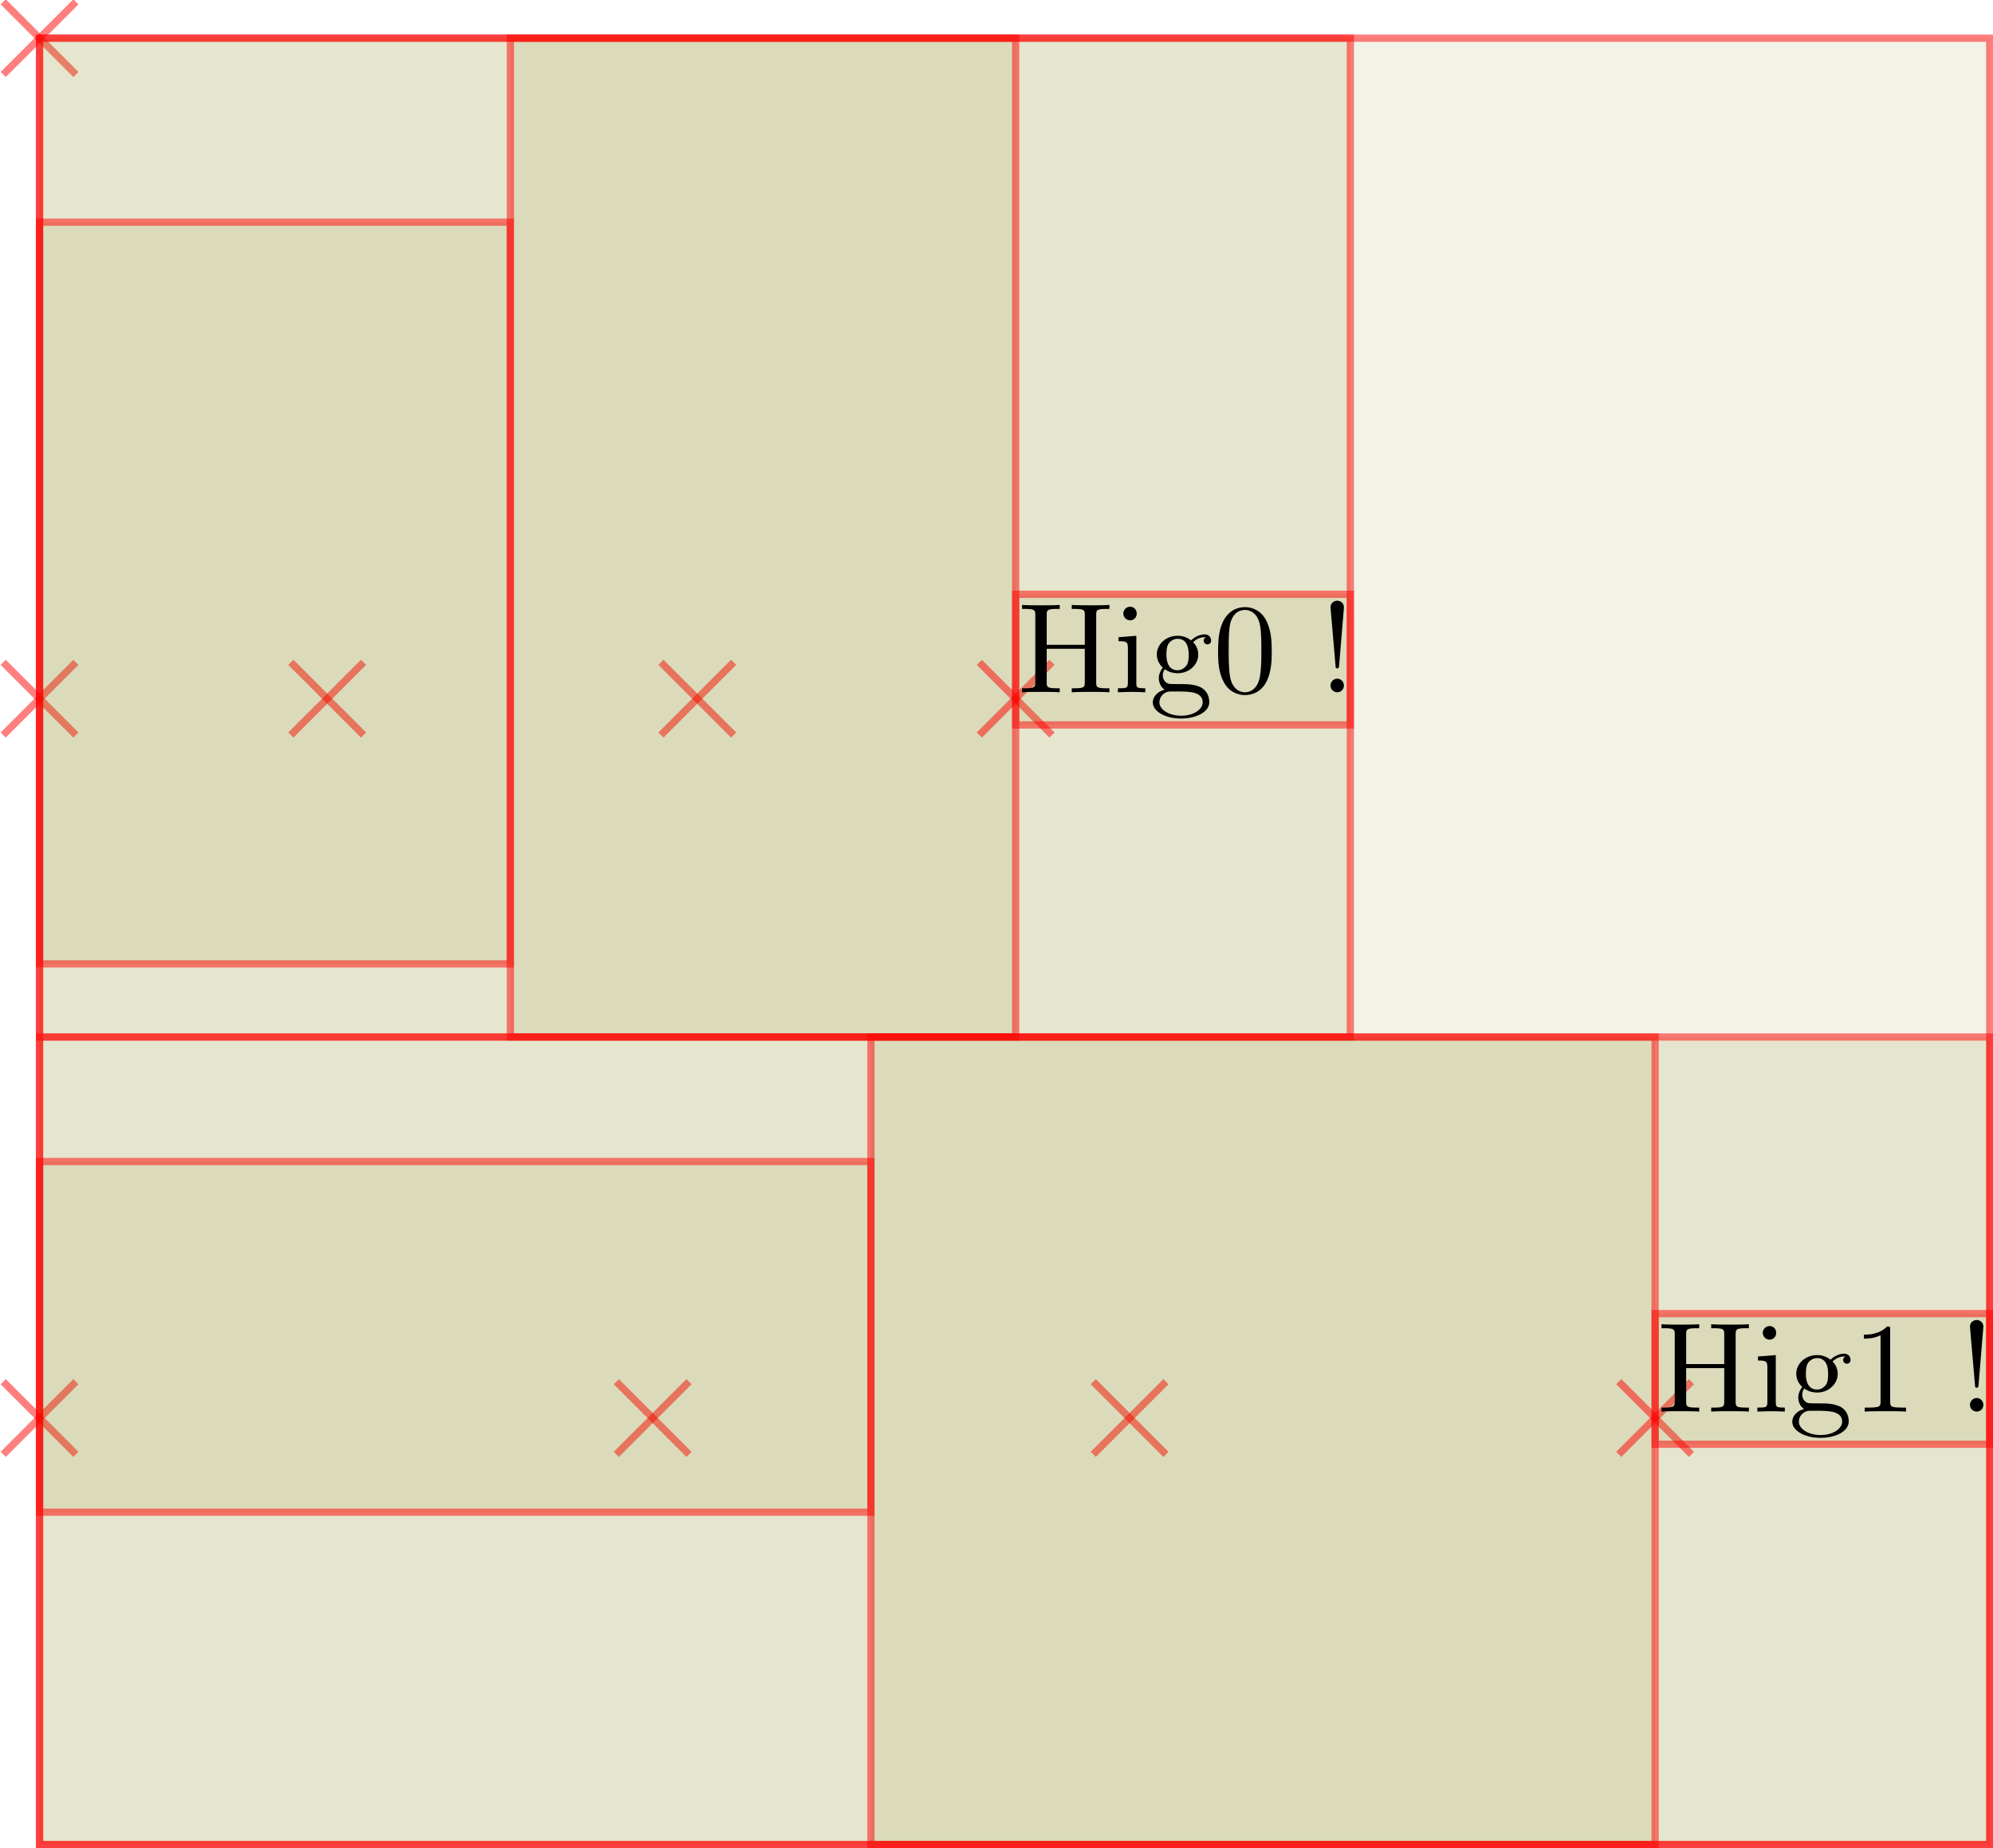
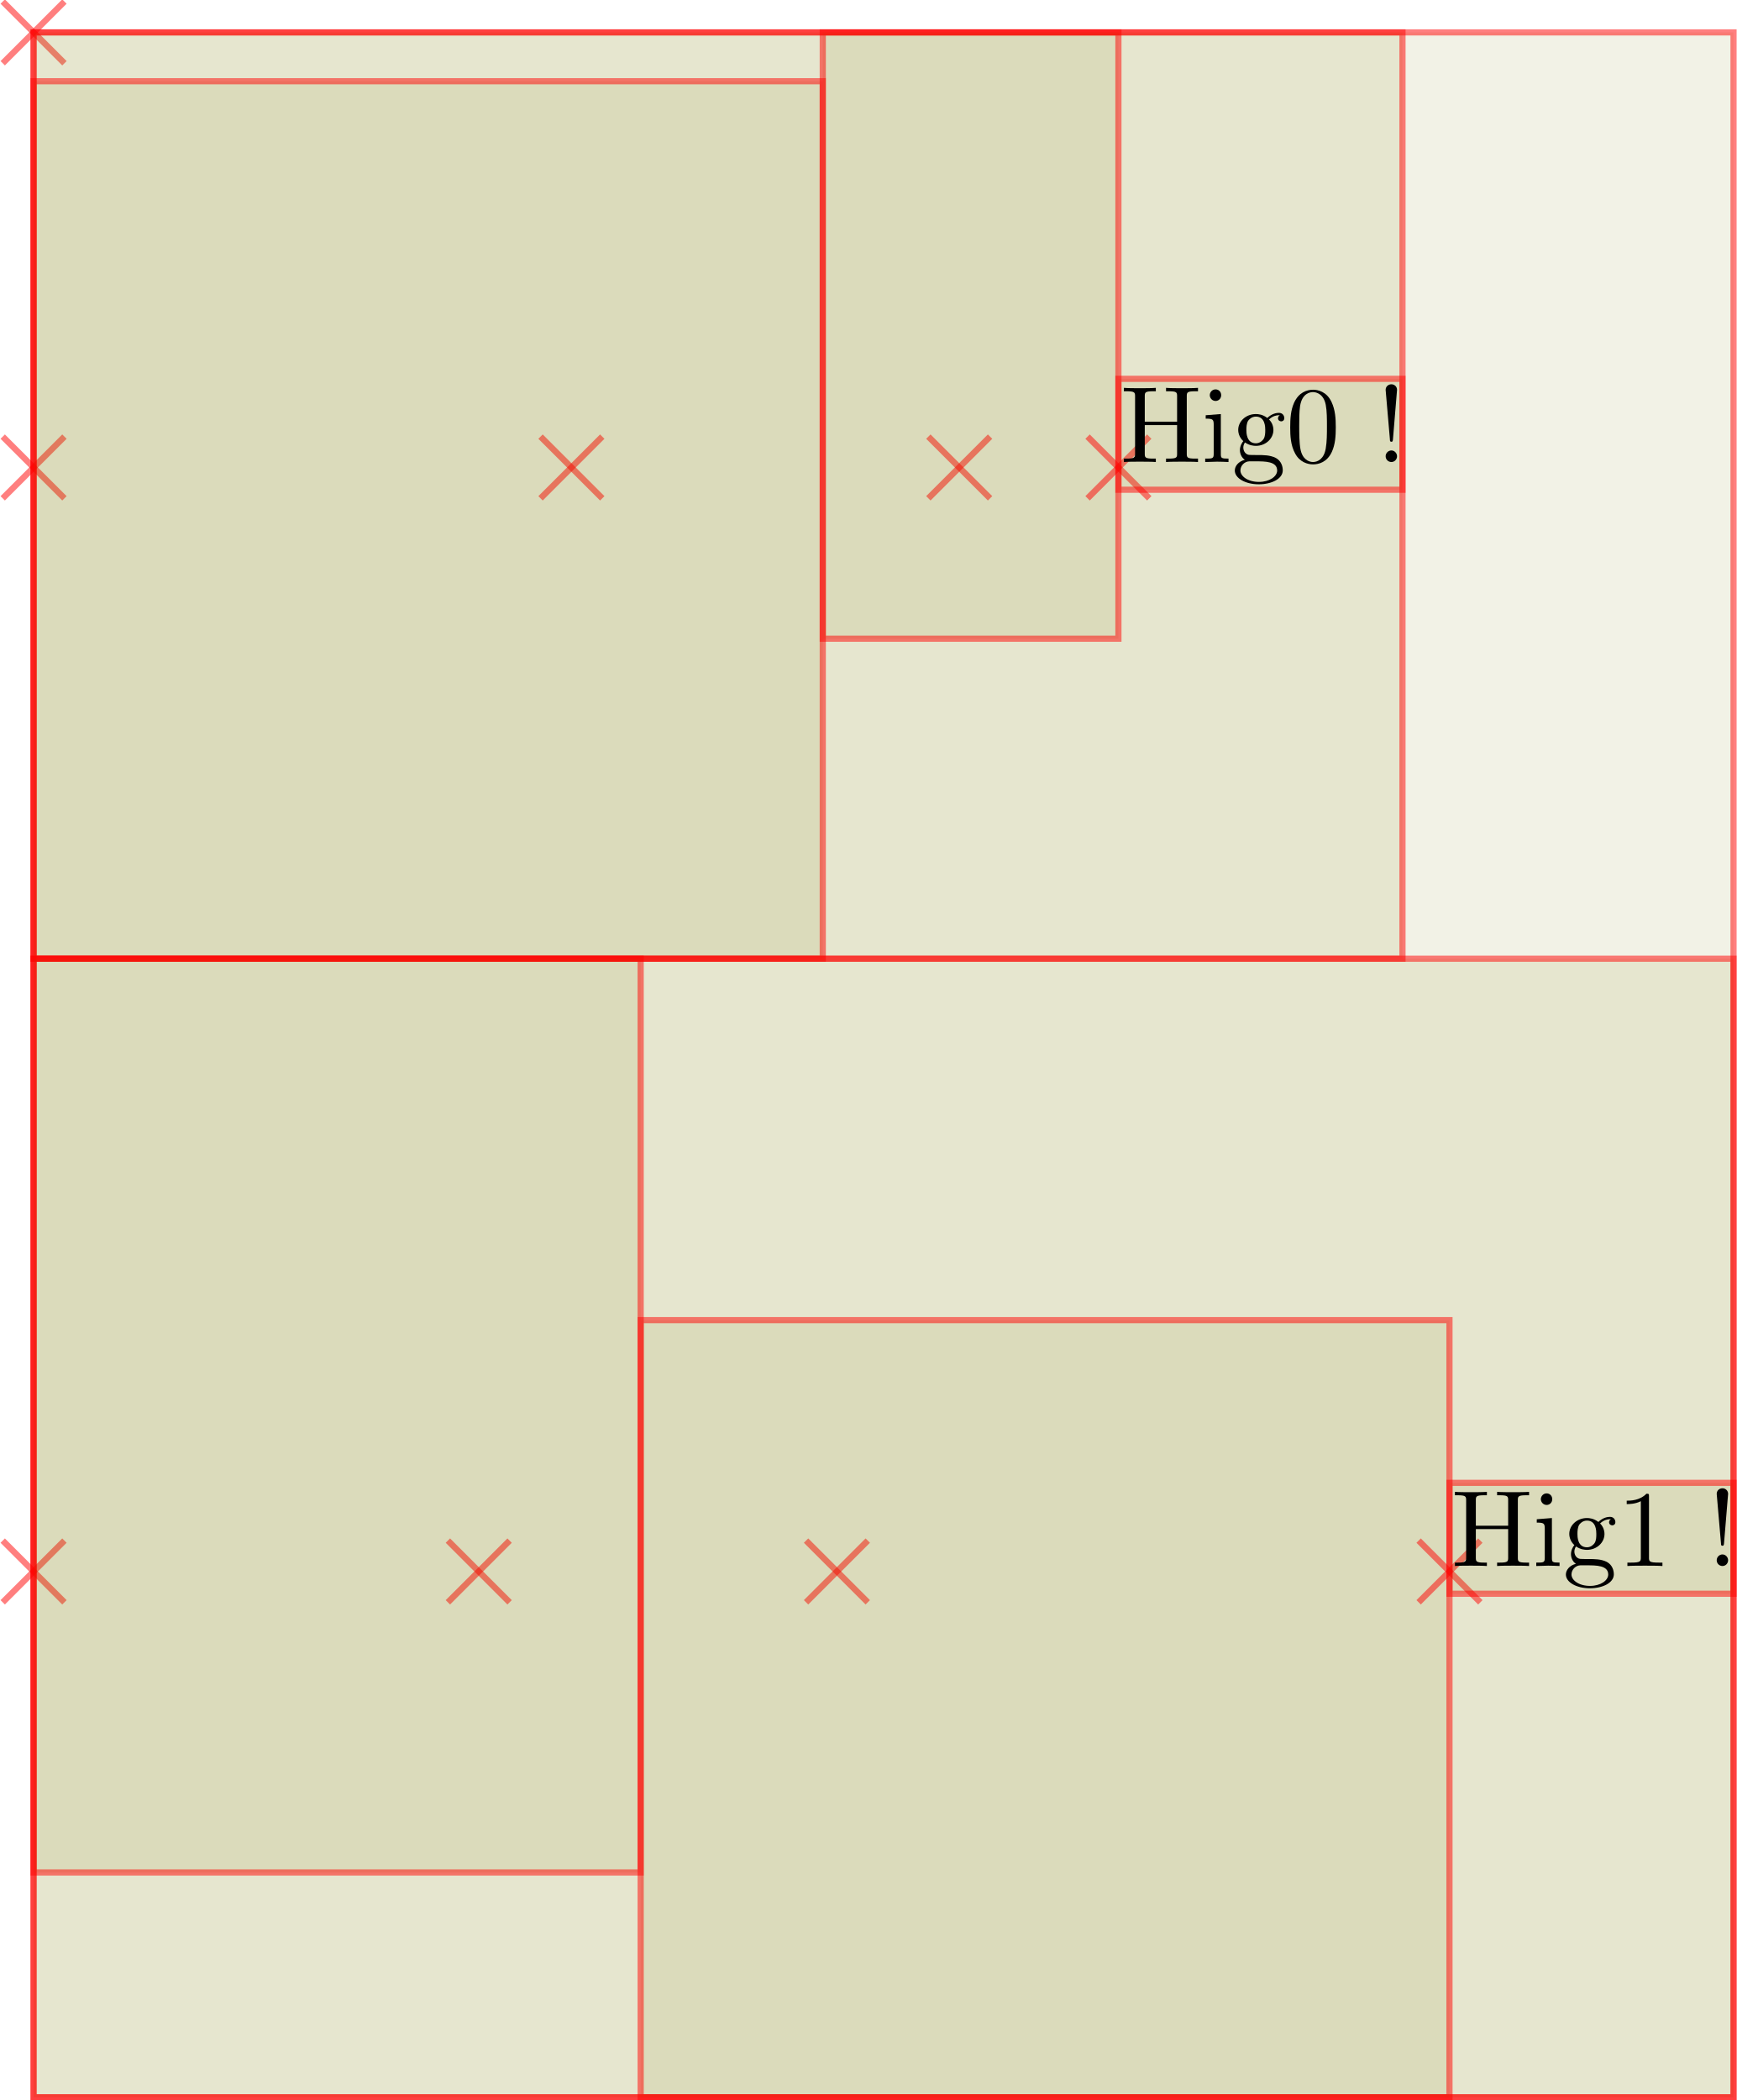
- <svg xmlns="http://www.w3.org/2000/svg" width="310.821pt" height="288.156pt" viewBox="0 0 310.821 288.156" version="1.1">
+ <svg xmlns="http://www.w3.org/2000/svg" width="319.033pt" height="385.839pt" viewBox="0 0 319.033 385.839" version="1.1">
  <g id="surface81">
    <path style="fill:none;stroke-width:0.567;stroke-linecap:butt;stroke-linejoin:miter;stroke:rgb(100%,0%,0%);stroke-opacity:0.5;stroke-miterlimit:10;" d="M -2.835 2.834 L 2.835 -2.834 " transform="matrix(2,0,0,2,6.169291,5.952756)" />
    <path style="fill:none;stroke-width:0.567;stroke-linecap:butt;stroke-linejoin:miter;stroke:rgb(100%,0%,0%);stroke-opacity:0.5;stroke-miterlimit:10;" d="M 2.835 2.834 L -2.835 -2.834 " transform="matrix(2,0,0,2,6.169291,5.952756)" />
-     <path style="fill-rule:nonzero;fill:rgb(50%,50%,0%);fill-opacity:0.1;stroke-width:0.567;stroke-linecap:butt;stroke-linejoin:miter;stroke:rgb(100%,0%,0%);stroke-opacity:0.5;stroke-miterlimit:10;" d="M -0.001 140.852 L 152.076 140.852 L 152.076 0 L -0.001 0 Z M -0.001 140.852 " transform="matrix(2,0,0,2,6.169291,5.952756)" />
-     <path style="fill:none;stroke-width:0.567;stroke-linecap:butt;stroke-linejoin:miter;stroke:rgb(100%,0%,0%);stroke-opacity:0.5;stroke-miterlimit:10;" d="M -2.835 54.338 L 2.835 48.668 " transform="matrix(2,0,0,2,6.169291,5.952756)" />
-     <path style="fill:none;stroke-width:0.567;stroke-linecap:butt;stroke-linejoin:miter;stroke:rgb(100%,0%,0%);stroke-opacity:0.5;stroke-miterlimit:10;" d="M 2.835 54.338 L -2.835 48.668 " transform="matrix(2,0,0,2,6.169291,5.952756)" />
-     <path style="fill-rule:nonzero;fill:rgb(50%,50%,0%);fill-opacity:0.1;stroke-width:0.567;stroke-linecap:butt;stroke-linejoin:miter;stroke:rgb(100%,0%,0%);stroke-opacity:0.5;stroke-miterlimit:10;" d="M -0.001 77.885 L 102.212 77.885 L 102.212 0 L -0.001 0 Z M -0.001 77.885 " transform="matrix(2,0,0,2,6.169291,5.952756)" />
-     <path style="fill:none;stroke-width:0.567;stroke-linecap:butt;stroke-linejoin:miter;stroke:rgb(100%,0%,0%);stroke-opacity:0.5;stroke-miterlimit:10;" d="M 19.595 54.338 L 25.265 48.668 " transform="matrix(2,0,0,2,6.169291,5.952756)" />
-     <path style="fill:none;stroke-width:0.567;stroke-linecap:butt;stroke-linejoin:miter;stroke:rgb(100%,0%,0%);stroke-opacity:0.5;stroke-miterlimit:10;" d="M 25.265 54.338 L 19.595 48.668 " transform="matrix(2,0,0,2,6.169291,5.952756)" />
-     <path style="fill-rule:nonzero;fill:rgb(50%,50%,0%);fill-opacity:0.1;stroke-width:0.567;stroke-linecap:butt;stroke-linejoin:miter;stroke:rgb(100%,0%,0%);stroke-opacity:0.5;stroke-miterlimit:10;" d="M -0.001 72.18 L 36.712 72.18 L 36.712 14.348 L -0.001 14.348 Z M -0.001 72.18 " transform="matrix(2,0,0,2,6.169291,5.952756)" />
-     <path style="fill:none;stroke-width:0.567;stroke-linecap:butt;stroke-linejoin:miter;stroke:rgb(100%,0%,0%);stroke-opacity:0.5;stroke-miterlimit:10;" d="M 48.454 54.338 L 54.122 48.668 " transform="matrix(2,0,0,2,6.169291,5.952756)" />
-     <path style="fill:none;stroke-width:0.567;stroke-linecap:butt;stroke-linejoin:miter;stroke:rgb(100%,0%,0%);stroke-opacity:0.5;stroke-miterlimit:10;" d="M 54.122 54.338 L 48.454 48.668 " transform="matrix(2,0,0,2,6.169291,5.952756)" />
-     <path style="fill-rule:nonzero;fill:rgb(50%,50%,0%);fill-opacity:0.1;stroke-width:0.567;stroke-linecap:butt;stroke-linejoin:miter;stroke:rgb(100%,0%,0%);stroke-opacity:0.5;stroke-miterlimit:10;" d="M 36.712 77.885 L 76.115 77.885 L 76.115 0 L 36.712 0 Z M 36.712 77.885 " transform="matrix(2,0,0,2,6.169291,5.952756)" />
-     <path style="fill:none;stroke-width:0.567;stroke-linecap:butt;stroke-linejoin:miter;stroke:rgb(100%,0%,0%);stroke-opacity:0.5;stroke-miterlimit:10;" d="M 73.281 54.338 L 78.949 48.668 " transform="matrix(2,0,0,2,6.169291,5.952756)" />
-     <path style="fill:none;stroke-width:0.567;stroke-linecap:butt;stroke-linejoin:miter;stroke:rgb(100%,0%,0%);stroke-opacity:0.5;stroke-miterlimit:10;" d="M 78.949 54.338 L 73.281 48.668 " transform="matrix(2,0,0,2,6.169291,5.952756)" />
-     <path style="fill-rule:nonzero;fill:rgb(50%,50%,0%);fill-opacity:0.1;stroke-width:0.567;stroke-linecap:butt;stroke-linejoin:miter;stroke:rgb(100%,0%,0%);stroke-opacity:0.5;stroke-miterlimit:10;" d="M 76.115 53.551 L 102.212 53.551 L 102.212 43.363 L 76.115 43.363 Z M 76.115 53.551 " transform="matrix(2,0,0,2,6.169291,5.952756)" />
-     <path style=" stroke:none;fill-rule:nonzero;fill:rgb(0%,0%,0%);fill-opacity:1;" d="M 170.961 95.898 C 170.961 95.18 170.992 94.961 172.523 94.961 L 173.023 94.961 L 173.023 94.336 C 172.305 94.398 170.836 94.398 170.086 94.398 C 169.336 94.398 167.836 94.398 167.148 94.336 L 167.148 94.961 L 167.617 94.961 C 169.148 94.961 169.18 95.18 169.18 95.898 L 169.18 100.555 L 163.242 100.555 L 163.242 95.898 C 163.242 95.18 163.273 94.961 164.805 94.961 L 165.273 94.961 L 165.273 94.336 C 164.586 94.398 163.117 94.398 162.336 94.398 C 161.586 94.398 160.086 94.398 159.398 94.336 L 159.398 94.961 L 159.867 94.961 C 161.398 94.961 161.461 95.18 161.461 95.898 L 161.461 106.398 C 161.461 107.117 161.398 107.336 159.867 107.336 L 159.398 107.336 L 159.398 107.961 C 160.086 107.898 161.586 107.898 162.336 107.898 C 163.086 107.898 164.586 107.898 165.273 107.961 L 165.273 107.336 L 164.805 107.336 C 163.273 107.336 163.242 107.117 163.242 106.398 L 163.242 101.18 L 169.18 101.18 L 169.18 106.398 C 169.18 107.117 169.148 107.336 167.617 107.336 L 167.148 107.336 L 167.148 107.961 C 167.836 107.898 169.305 107.898 170.055 107.898 C 170.836 107.898 172.305 107.898 173.023 107.961 L 173.023 107.336 L 172.523 107.336 C 170.992 107.336 170.961 107.117 170.961 106.398 Z M 170.961 95.898 " />
-     <path style=" stroke:none;fill-rule:nonzero;fill:rgb(0%,0%,0%);fill-opacity:1;" d="M 177.219 99.148 L 174.438 99.367 L 174.438 99.992 C 175.719 99.992 175.906 100.117 175.906 101.086 L 175.906 106.461 C 175.906 107.336 175.688 107.336 174.344 107.336 L 174.344 107.961 C 174.969 107.93 176.062 107.898 176.531 107.898 C 177.25 107.898 177.938 107.93 178.625 107.961 L 178.625 107.336 C 177.281 107.336 177.219 107.242 177.219 106.461 Z M 177.281 95.68 C 177.281 95.055 176.812 94.617 176.25 94.617 C 175.625 94.617 175.188 95.148 175.188 95.68 C 175.188 96.211 175.625 96.742 176.25 96.742 C 176.812 96.742 177.281 96.305 177.281 95.68 Z M 177.281 95.68 " />
-     <path style=" stroke:none;fill-rule:nonzero;fill:rgb(0%,0%,0%);fill-opacity:1;" d="M 183.66 104.523 C 181.91 104.523 181.91 102.523 181.91 102.086 C 181.91 101.555 181.941 100.898 182.223 100.398 C 182.379 100.18 182.848 99.617 183.66 99.617 C 185.379 99.617 185.379 101.586 185.379 102.055 C 185.379 102.586 185.379 103.242 185.066 103.742 C 184.91 103.961 184.441 104.523 183.66 104.523 Z M 181.348 105.305 C 181.348 105.242 181.348 104.773 181.66 104.367 C 182.441 104.93 183.285 104.992 183.66 104.992 C 185.504 104.992 186.879 103.617 186.879 102.086 C 186.879 101.336 186.566 100.617 186.066 100.148 C 186.785 99.461 187.504 99.367 187.848 99.367 C 187.91 99.367 188.004 99.367 188.066 99.398 C 187.848 99.461 187.723 99.68 187.723 99.93 C 187.723 100.273 188.004 100.492 188.316 100.492 C 188.504 100.492 188.879 100.367 188.879 99.898 C 188.879 99.555 188.66 98.93 187.879 98.93 C 187.473 98.93 186.598 99.055 185.754 99.867 C 184.91 99.211 184.098 99.148 183.66 99.148 C 181.785 99.148 180.41 100.523 180.41 102.055 C 180.41 102.93 180.848 103.68 181.348 104.117 C 181.098 104.398 180.723 105.055 180.723 105.773 C 180.723 106.398 181.004 107.148 181.629 107.555 C 180.41 107.867 179.785 108.742 179.785 109.523 C 179.785 110.961 181.754 112.055 184.191 112.055 C 186.535 112.055 188.598 111.055 188.598 109.492 C 188.598 108.805 188.348 107.773 187.316 107.211 C 186.254 106.68 185.098 106.68 183.879 106.68 C 183.379 106.68 182.535 106.68 182.379 106.648 C 181.754 106.555 181.348 105.961 181.348 105.305 Z M 184.223 111.617 C 182.191 111.617 180.816 110.586 180.816 109.523 C 180.816 108.617 181.566 107.867 182.441 107.836 L 183.629 107.836 C 185.348 107.836 187.566 107.836 187.566 109.523 C 187.566 110.617 186.16 111.617 184.223 111.617 Z M 184.223 111.617 " />
-     <path style=" stroke:none;fill-rule:nonzero;fill:rgb(0%,0%,0%);fill-opacity:1;" d="M 198.34 101.586 C 198.34 99.992 198.246 98.398 197.559 96.93 C 196.652 94.992 194.996 94.68 194.184 94.68 C 192.965 94.68 191.527 95.211 190.684 97.055 C 190.059 98.43 189.965 99.992 189.965 101.586 C 189.965 103.086 190.027 104.867 190.871 106.398 C 191.715 107.992 193.184 108.398 194.152 108.398 C 195.215 108.398 196.746 107.992 197.621 106.086 C 198.246 104.711 198.34 103.148 198.34 101.586 Z M 194.152 107.961 C 193.371 107.961 192.184 107.461 191.84 105.555 C 191.621 104.367 191.621 102.523 191.621 101.336 C 191.621 100.055 191.621 98.742 191.777 97.68 C 192.152 95.305 193.652 95.117 194.152 95.117 C 194.809 95.117 196.121 95.492 196.496 97.461 C 196.715 98.586 196.715 100.086 196.715 101.336 C 196.715 102.836 196.715 104.18 196.496 105.461 C 196.184 107.367 195.059 107.961 194.152 107.961 Z M 194.152 107.961 " />
-     <path style=" stroke:none;fill-rule:nonzero;fill:rgb(0%,0%,0%);fill-opacity:1;" d="M 208.844 103.805 L 209.594 94.711 C 209.594 94.055 209.062 93.68 208.562 93.68 C 208.031 93.68 207.5 94.055 207.5 94.711 L 208.281 103.773 C 208.281 104.086 208.312 104.242 208.562 104.242 C 208.75 104.242 208.812 104.148 208.844 103.805 Z M 209.594 106.898 C 209.594 106.336 209.125 105.836 208.562 105.836 C 207.969 105.836 207.5 106.336 207.5 106.898 C 207.5 107.492 207.969 107.961 208.562 107.961 C 209.125 107.961 209.594 107.492 209.594 106.898 Z M 209.594 106.898 " />
-     <path style="fill:none;stroke-width:0.567;stroke-linecap:butt;stroke-linejoin:miter;stroke:rgb(100%,0%,0%);stroke-opacity:0.5;stroke-miterlimit:10;" d="M -2.835 110.428 L 2.835 104.758 " transform="matrix(2,0,0,2,6.169291,5.952756)" />
-     <path style="fill:none;stroke-width:0.567;stroke-linecap:butt;stroke-linejoin:miter;stroke:rgb(100%,0%,0%);stroke-opacity:0.5;stroke-miterlimit:10;" d="M 2.835 110.428 L -2.835 104.758 " transform="matrix(2,0,0,2,6.169291,5.952756)" />
-     <path style="fill-rule:nonzero;fill:rgb(50%,50%,0%);fill-opacity:0.1;stroke-width:0.567;stroke-linecap:butt;stroke-linejoin:miter;stroke:rgb(100%,0%,0%);stroke-opacity:0.5;stroke-miterlimit:10;" d="M -0.001 140.852 L 152.076 140.852 L 152.076 77.885 L -0.001 77.885 Z M -0.001 140.852 " transform="matrix(2,0,0,2,6.169291,5.952756)" />
-     <path style="fill:none;stroke-width:0.567;stroke-linecap:butt;stroke-linejoin:miter;stroke:rgb(100%,0%,0%);stroke-opacity:0.5;stroke-miterlimit:10;" d="M 44.972 110.428 L 50.642 104.758 " transform="matrix(2,0,0,2,6.169291,5.952756)" />
-     <path style="fill:none;stroke-width:0.567;stroke-linecap:butt;stroke-linejoin:miter;stroke:rgb(100%,0%,0%);stroke-opacity:0.5;stroke-miterlimit:10;" d="M 50.642 110.428 L 44.972 104.758 " transform="matrix(2,0,0,2,6.169291,5.952756)" />
-     <path style="fill-rule:nonzero;fill:rgb(50%,50%,0%);fill-opacity:0.1;stroke-width:0.567;stroke-linecap:butt;stroke-linejoin:miter;stroke:rgb(100%,0%,0%);stroke-opacity:0.5;stroke-miterlimit:10;" d="M -0.001 114.938 L 64.829 114.938 L 64.829 87.596 L -0.001 87.596 Z M -0.001 114.938 " transform="matrix(2,0,0,2,6.169291,5.952756)" />
-     <path style="fill:none;stroke-width:0.567;stroke-linecap:butt;stroke-linejoin:miter;stroke:rgb(100%,0%,0%);stroke-opacity:0.5;stroke-miterlimit:10;" d="M 82.165 110.428 L 87.835 104.758 " transform="matrix(2,0,0,2,6.169291,5.952756)" />
-     <path style="fill:none;stroke-width:0.567;stroke-linecap:butt;stroke-linejoin:miter;stroke:rgb(100%,0%,0%);stroke-opacity:0.5;stroke-miterlimit:10;" d="M 87.835 110.428 L 82.165 104.758 " transform="matrix(2,0,0,2,6.169291,5.952756)" />
-     <path style="fill-rule:nonzero;fill:rgb(50%,50%,0%);fill-opacity:0.1;stroke-width:0.567;stroke-linecap:butt;stroke-linejoin:miter;stroke:rgb(100%,0%,0%);stroke-opacity:0.5;stroke-miterlimit:10;" d="M 64.829 140.852 L 125.978 140.852 L 125.978 77.885 L 64.829 77.885 Z M 64.829 140.852 " transform="matrix(2,0,0,2,6.169291,5.952756)" />
-     <path style="fill:none;stroke-width:0.567;stroke-linecap:butt;stroke-linejoin:miter;stroke:rgb(100%,0%,0%);stroke-opacity:0.5;stroke-miterlimit:10;" d="M 123.144 110.428 L 128.812 104.758 " transform="matrix(2,0,0,2,6.169291,5.952756)" />
-     <path style="fill:none;stroke-width:0.567;stroke-linecap:butt;stroke-linejoin:miter;stroke:rgb(100%,0%,0%);stroke-opacity:0.5;stroke-miterlimit:10;" d="M 128.812 110.428 L 123.144 104.758 " transform="matrix(2,0,0,2,6.169291,5.952756)" />
-     <path style="fill-rule:nonzero;fill:rgb(50%,50%,0%);fill-opacity:0.1;stroke-width:0.567;stroke-linecap:butt;stroke-linejoin:miter;stroke:rgb(100%,0%,0%);stroke-opacity:0.5;stroke-miterlimit:10;" d="M 125.978 109.639 L 152.076 109.639 L 152.076 99.451 L 125.978 99.451 Z M 125.978 109.639 " transform="matrix(2,0,0,2,6.169291,5.952756)" />
-     <path style=" stroke:none;fill-rule:nonzero;fill:rgb(0%,0%,0%);fill-opacity:1;" d="M 270.688 208.074 C 270.688 207.355 270.719 207.137 272.25 207.137 L 272.75 207.137 L 272.75 206.512 C 272.031 206.574 270.562 206.574 269.812 206.574 C 269.062 206.574 267.562 206.574 266.875 206.512 L 266.875 207.137 L 267.344 207.137 C 268.875 207.137 268.906 207.355 268.906 208.074 L 268.906 212.73 L 262.969 212.73 L 262.969 208.074 C 262.969 207.355 263 207.137 264.531 207.137 L 265 207.137 L 265 206.512 C 264.312 206.574 262.844 206.574 262.062 206.574 C 261.312 206.574 259.812 206.574 259.125 206.512 L 259.125 207.137 L 259.594 207.137 C 261.125 207.137 261.188 207.355 261.188 208.074 L 261.188 218.574 C 261.188 219.293 261.125 219.512 259.594 219.512 L 259.125 219.512 L 259.125 220.137 C 259.812 220.074 261.312 220.074 262.062 220.074 C 262.812 220.074 264.312 220.074 265 220.137 L 265 219.512 L 264.531 219.512 C 263 219.512 262.969 219.293 262.969 218.574 L 262.969 213.355 L 268.906 213.355 L 268.906 218.574 C 268.906 219.293 268.875 219.512 267.344 219.512 L 266.875 219.512 L 266.875 220.137 C 267.562 220.074 269.031 220.074 269.781 220.074 C 270.562 220.074 272.031 220.074 272.75 220.137 L 272.75 219.512 L 272.25 219.512 C 270.719 219.512 270.688 219.293 270.688 218.574 Z M 270.688 208.074 " />
-     <path style=" stroke:none;fill-rule:nonzero;fill:rgb(0%,0%,0%);fill-opacity:1;" d="M 276.945 211.324 L 274.164 211.543 L 274.164 212.168 C 275.445 212.168 275.633 212.293 275.633 213.262 L 275.633 218.637 C 275.633 219.512 275.414 219.512 274.07 219.512 L 274.07 220.137 C 274.695 220.105 275.789 220.074 276.258 220.074 C 276.977 220.074 277.664 220.105 278.352 220.137 L 278.352 219.512 C 277.008 219.512 276.945 219.418 276.945 218.637 Z M 277.008 207.855 C 277.008 207.23 276.539 206.793 275.977 206.793 C 275.352 206.793 274.914 207.324 274.914 207.855 C 274.914 208.387 275.352 208.918 275.977 208.918 C 276.539 208.918 277.008 208.48 277.008 207.855 Z M 277.008 207.855 " />
-     <path style=" stroke:none;fill-rule:nonzero;fill:rgb(0%,0%,0%);fill-opacity:1;" d="M 283.387 216.699 C 281.637 216.699 281.637 214.699 281.637 214.262 C 281.637 213.73 281.668 213.074 281.949 212.574 C 282.105 212.355 282.574 211.793 283.387 211.793 C 285.105 211.793 285.105 213.762 285.105 214.23 C 285.105 214.762 285.105 215.418 284.793 215.918 C 284.637 216.137 284.168 216.699 283.387 216.699 Z M 281.074 217.48 C 281.074 217.418 281.074 216.949 281.387 216.543 C 282.168 217.105 283.012 217.168 283.387 217.168 C 285.23 217.168 286.605 215.793 286.605 214.262 C 286.605 213.512 286.293 212.793 285.793 212.324 C 286.512 211.637 287.23 211.543 287.574 211.543 C 287.637 211.543 287.73 211.543 287.793 211.574 C 287.574 211.637 287.449 211.855 287.449 212.105 C 287.449 212.449 287.73 212.668 288.043 212.668 C 288.23 212.668 288.605 212.543 288.605 212.074 C 288.605 211.73 288.387 211.105 287.605 211.105 C 287.199 211.105 286.324 211.23 285.48 212.043 C 284.637 211.387 283.824 211.324 283.387 211.324 C 281.512 211.324 280.137 212.699 280.137 214.23 C 280.137 215.105 280.574 215.855 281.074 216.293 C 280.824 216.574 280.449 217.23 280.449 217.949 C 280.449 218.574 280.73 219.324 281.355 219.73 C 280.137 220.043 279.512 220.918 279.512 221.699 C 279.512 223.137 281.48 224.23 283.918 224.23 C 286.262 224.23 288.324 223.23 288.324 221.668 C 288.324 220.98 288.074 219.949 287.043 219.387 C 285.98 218.855 284.824 218.855 283.605 218.855 C 283.105 218.855 282.262 218.855 282.105 218.824 C 281.48 218.73 281.074 218.137 281.074 217.48 Z M 283.949 223.793 C 281.918 223.793 280.543 222.762 280.543 221.699 C 280.543 220.793 281.293 220.043 282.168 220.012 L 283.355 220.012 C 285.074 220.012 287.293 220.012 287.293 221.699 C 287.293 222.793 285.887 223.793 283.949 223.793 Z M 283.949 223.793 " />
-     <path style=" stroke:none;fill-rule:nonzero;fill:rgb(0%,0%,0%);fill-opacity:1;" d="M 294.785 207.387 C 294.785 206.887 294.785 206.855 294.316 206.855 C 293.066 208.137 291.316 208.137 290.691 208.137 L 290.691 208.762 C 291.098 208.762 292.254 208.762 293.285 208.23 L 293.285 218.574 C 293.285 219.293 293.223 219.512 291.441 219.512 L 290.816 219.512 L 290.816 220.137 C 291.504 220.074 293.223 220.074 294.035 220.074 C 294.816 220.074 296.566 220.074 297.254 220.137 L 297.254 219.512 L 296.629 219.512 C 294.816 219.512 294.785 219.293 294.785 218.574 Z M 294.785 207.387 " />
-     <path style=" stroke:none;fill-rule:nonzero;fill:rgb(0%,0%,0%);fill-opacity:1;" d="M 308.57 215.98 L 309.32 206.887 C 309.32 206.23 308.789 205.855 308.289 205.855 C 307.758 205.855 307.227 206.23 307.227 206.887 L 308.008 215.949 C 308.008 216.262 308.039 216.418 308.289 216.418 C 308.477 216.418 308.539 216.324 308.57 215.98 Z M 309.32 219.074 C 309.32 218.512 308.852 218.012 308.289 218.012 C 307.695 218.012 307.227 218.512 307.227 219.074 C 307.227 219.668 307.695 220.137 308.289 220.137 C 308.852 220.137 309.32 219.668 309.32 219.074 Z M 309.32 219.074 " />
+     <path style="fill-rule:nonzero;fill:rgb(50%,50%,0%);fill-opacity:0.1;stroke-width:0.567;stroke-linecap:butt;stroke-linejoin:miter;stroke:rgb(100%,0%,0%);stroke-opacity:0.5;stroke-miterlimit:10;" d="M -0.001 189.694 L 156.181 189.694 L 156.181 0 L -0.001 0 Z M -0.001 189.694 " transform="matrix(2,0,0,2,6.169291,5.952756)" />
+     <path style="fill:none;stroke-width:0.567;stroke-linecap:butt;stroke-linejoin:miter;stroke:rgb(100%,0%,0%);stroke-opacity:0.5;stroke-miterlimit:10;" d="M -2.835 42.803 L 2.835 37.133 " transform="matrix(2,0,0,2,6.169291,5.952756)" />
+     <path style="fill:none;stroke-width:0.567;stroke-linecap:butt;stroke-linejoin:miter;stroke:rgb(100%,0%,0%);stroke-opacity:0.5;stroke-miterlimit:10;" d="M 2.835 42.803 L -2.835 37.133 " transform="matrix(2,0,0,2,6.169291,5.952756)" />
+     <path style="fill-rule:nonzero;fill:rgb(50%,50%,0%);fill-opacity:0.1;stroke-width:0.567;stroke-linecap:butt;stroke-linejoin:miter;stroke:rgb(100%,0%,0%);stroke-opacity:0.5;stroke-miterlimit:10;" d="M -0.001 85.094 L 125.765 85.094 L 125.765 0 L -0.001 0 Z M -0.001 85.094 " transform="matrix(2,0,0,2,6.169291,5.952756)" />
+     <path style="fill:none;stroke-width:0.567;stroke-linecap:butt;stroke-linejoin:miter;stroke:rgb(100%,0%,0%);stroke-opacity:0.5;stroke-miterlimit:10;" d="M 46.577 42.803 L 52.247 37.133 " transform="matrix(2,0,0,2,6.169291,5.952756)" />
+     <path style="fill:none;stroke-width:0.567;stroke-linecap:butt;stroke-linejoin:miter;stroke:rgb(100%,0%,0%);stroke-opacity:0.5;stroke-miterlimit:10;" d="M 52.247 42.803 L 46.577 37.133 " transform="matrix(2,0,0,2,6.169291,5.952756)" />
+     <path style="fill-rule:nonzero;fill:rgb(50%,50%,0%);fill-opacity:0.1;stroke-width:0.567;stroke-linecap:butt;stroke-linejoin:miter;stroke:rgb(100%,0%,0%);stroke-opacity:0.5;stroke-miterlimit:10;" d="M -0.001 85.094 L 72.505 85.094 L 72.505 4.487 L -0.001 4.487 Z M -0.001 85.094 " transform="matrix(2,0,0,2,6.169291,5.952756)" />
+     <path style="fill:none;stroke-width:0.567;stroke-linecap:butt;stroke-linejoin:miter;stroke:rgb(100%,0%,0%);stroke-opacity:0.5;stroke-miterlimit:10;" d="M 82.206 42.803 L 87.876 37.133 " transform="matrix(2,0,0,2,6.169291,5.952756)" />
+     <path style="fill:none;stroke-width:0.567;stroke-linecap:butt;stroke-linejoin:miter;stroke:rgb(100%,0%,0%);stroke-opacity:0.5;stroke-miterlimit:10;" d="M 87.876 42.803 L 82.206 37.133 " transform="matrix(2,0,0,2,6.169291,5.952756)" />
+     <path style="fill-rule:nonzero;fill:rgb(50%,50%,0%);fill-opacity:0.1;stroke-width:0.567;stroke-linecap:butt;stroke-linejoin:miter;stroke:rgb(100%,0%,0%);stroke-opacity:0.5;stroke-miterlimit:10;" d="M 72.505 55.697 L 99.667 55.697 L 99.667 0 L 72.505 0 Z M 72.505 55.697 " transform="matrix(2,0,0,2,6.169291,5.952756)" />
+     <path style="fill:none;stroke-width:0.567;stroke-linecap:butt;stroke-linejoin:miter;stroke:rgb(100%,0%,0%);stroke-opacity:0.5;stroke-miterlimit:10;" d="M 96.833 42.803 L 102.503 37.133 " transform="matrix(2,0,0,2,6.169291,5.952756)" />
+     <path style="fill:none;stroke-width:0.567;stroke-linecap:butt;stroke-linejoin:miter;stroke:rgb(100%,0%,0%);stroke-opacity:0.5;stroke-miterlimit:10;" d="M 102.503 42.803 L 96.833 37.133 " transform="matrix(2,0,0,2,6.169291,5.952756)" />
+     <path style="fill-rule:nonzero;fill:rgb(50%,50%,0%);fill-opacity:0.1;stroke-width:0.567;stroke-linecap:butt;stroke-linejoin:miter;stroke:rgb(100%,0%,0%);stroke-opacity:0.5;stroke-miterlimit:10;" d="M 99.667 42.014 L 125.765 42.014 L 125.765 31.826 L 99.667 31.826 Z M 99.667 42.014 " transform="matrix(2,0,0,2,6.169291,5.952756)" />
+     <path style=" stroke:none;fill-rule:nonzero;fill:rgb(0%,0%,0%);fill-opacity:1;" d="M 218.066 72.824 C 218.066 72.105 218.098 71.887 219.629 71.887 L 220.129 71.887 L 220.129 71.262 C 219.41 71.324 217.941 71.324 217.191 71.324 C 216.441 71.324 214.941 71.324 214.254 71.262 L 214.254 71.887 L 214.723 71.887 C 216.254 71.887 216.285 72.105 216.285 72.824 L 216.285 77.48 L 210.348 77.48 L 210.348 72.824 C 210.348 72.105 210.379 71.887 211.91 71.887 L 212.379 71.887 L 212.379 71.262 C 211.691 71.324 210.223 71.324 209.441 71.324 C 208.691 71.324 207.191 71.324 206.504 71.262 L 206.504 71.887 L 206.973 71.887 C 208.504 71.887 208.566 72.105 208.566 72.824 L 208.566 83.324 C 208.566 84.043 208.504 84.262 206.973 84.262 L 206.504 84.262 L 206.504 84.887 C 207.191 84.824 208.691 84.824 209.441 84.824 C 210.191 84.824 211.691 84.824 212.379 84.887 L 212.379 84.262 L 211.91 84.262 C 210.379 84.262 210.348 84.043 210.348 83.324 L 210.348 78.105 L 216.285 78.105 L 216.285 83.324 C 216.285 84.043 216.254 84.262 214.723 84.262 L 214.254 84.262 L 214.254 84.887 C 214.941 84.824 216.41 84.824 217.16 84.824 C 217.941 84.824 219.41 84.824 220.129 84.887 L 220.129 84.262 L 219.629 84.262 C 218.098 84.262 218.066 84.043 218.066 83.324 Z M 218.066 72.824 " />
+     <path style=" stroke:none;fill-rule:nonzero;fill:rgb(0%,0%,0%);fill-opacity:1;" d="M 224.324 76.074 L 221.543 76.293 L 221.543 76.918 C 222.824 76.918 223.012 77.043 223.012 78.012 L 223.012 83.387 C 223.012 84.262 222.793 84.262 221.449 84.262 L 221.449 84.887 C 222.074 84.855 223.168 84.824 223.637 84.824 C 224.355 84.824 225.043 84.855 225.73 84.887 L 225.73 84.262 C 224.387 84.262 224.324 84.168 224.324 83.387 Z M 224.387 72.605 C 224.387 71.98 223.918 71.543 223.355 71.543 C 222.73 71.543 222.293 72.074 222.293 72.605 C 222.293 73.137 222.73 73.668 223.355 73.668 C 223.918 73.668 224.387 73.23 224.387 72.605 Z M 224.387 72.605 " />
+     <path style=" stroke:none;fill-rule:nonzero;fill:rgb(0%,0%,0%);fill-opacity:1;" d="M 230.766 81.449 C 229.016 81.449 229.016 79.449 229.016 79.012 C 229.016 78.48 229.047 77.824 229.328 77.324 C 229.484 77.105 229.953 76.543 230.766 76.543 C 232.484 76.543 232.484 78.512 232.484 78.98 C 232.484 79.512 232.484 80.168 232.172 80.668 C 232.016 80.887 231.547 81.449 230.766 81.449 Z M 228.453 82.23 C 228.453 82.168 228.453 81.699 228.766 81.293 C 229.547 81.855 230.391 81.918 230.766 81.918 C 232.609 81.918 233.984 80.543 233.984 79.012 C 233.984 78.262 233.672 77.543 233.172 77.074 C 233.891 76.387 234.609 76.293 234.953 76.293 C 235.016 76.293 235.109 76.293 235.172 76.324 C 234.953 76.387 234.828 76.605 234.828 76.855 C 234.828 77.199 235.109 77.418 235.422 77.418 C 235.609 77.418 235.984 77.293 235.984 76.824 C 235.984 76.48 235.766 75.855 234.984 75.855 C 234.578 75.855 233.703 75.98 232.859 76.793 C 232.016 76.137 231.203 76.074 230.766 76.074 C 228.891 76.074 227.516 77.449 227.516 78.98 C 227.516 79.855 227.953 80.605 228.453 81.043 C 228.203 81.324 227.828 81.98 227.828 82.699 C 227.828 83.324 228.109 84.074 228.734 84.48 C 227.516 84.793 226.891 85.668 226.891 86.449 C 226.891 87.887 228.859 88.98 231.297 88.98 C 233.641 88.98 235.703 87.98 235.703 86.418 C 235.703 85.73 235.453 84.699 234.422 84.137 C 233.359 83.605 232.203 83.605 230.984 83.605 C 230.484 83.605 229.641 83.605 229.484 83.574 C 228.859 83.48 228.453 82.887 228.453 82.23 Z M 231.328 88.543 C 229.297 88.543 227.922 87.512 227.922 86.449 C 227.922 85.543 228.672 84.793 229.547 84.762 L 230.734 84.762 C 232.453 84.762 234.672 84.762 234.672 86.449 C 234.672 87.543 233.266 88.543 231.328 88.543 Z M 231.328 88.543 " />
+     <path style=" stroke:none;fill-rule:nonzero;fill:rgb(0%,0%,0%);fill-opacity:1;" d="M 245.445 78.512 C 245.445 76.918 245.352 75.324 244.664 73.855 C 243.758 71.918 242.102 71.605 241.289 71.605 C 240.07 71.605 238.633 72.137 237.789 73.98 C 237.164 75.355 237.07 76.918 237.07 78.512 C 237.07 80.012 237.133 81.793 237.977 83.324 C 238.82 84.918 240.289 85.324 241.258 85.324 C 242.32 85.324 243.852 84.918 244.727 83.012 C 245.352 81.637 245.445 80.074 245.445 78.512 Z M 241.258 84.887 C 240.477 84.887 239.289 84.387 238.945 82.48 C 238.727 81.293 238.727 79.449 238.727 78.262 C 238.727 76.98 238.727 75.668 238.883 74.605 C 239.258 72.23 240.758 72.043 241.258 72.043 C 241.914 72.043 243.227 72.418 243.602 74.387 C 243.82 75.512 243.82 77.012 243.82 78.262 C 243.82 79.762 243.82 81.105 243.602 82.387 C 243.289 84.293 242.164 84.887 241.258 84.887 Z M 241.258 84.887 " />
+     <path style=" stroke:none;fill-rule:nonzero;fill:rgb(0%,0%,0%);fill-opacity:1;" d="M 255.949 80.73 L 256.699 71.637 C 256.699 70.98 256.168 70.605 255.668 70.605 C 255.137 70.605 254.605 70.98 254.605 71.637 L 255.387 80.699 C 255.387 81.012 255.418 81.168 255.668 81.168 C 255.855 81.168 255.918 81.074 255.949 80.73 Z M 256.699 83.824 C 256.699 83.262 256.23 82.762 255.668 82.762 C 255.074 82.762 254.605 83.262 254.605 83.824 C 254.605 84.418 255.074 84.887 255.668 84.887 C 256.23 84.887 256.699 84.418 256.699 83.824 Z M 256.699 83.824 " />
+     <path style="fill:none;stroke-width:0.567;stroke-linecap:butt;stroke-linejoin:miter;stroke:rgb(100%,0%,0%);stroke-opacity:0.5;stroke-miterlimit:10;" d="M -2.835 144.223 L 2.835 138.553 " transform="matrix(2,0,0,2,6.169291,5.952756)" />
+     <path style="fill:none;stroke-width:0.567;stroke-linecap:butt;stroke-linejoin:miter;stroke:rgb(100%,0%,0%);stroke-opacity:0.5;stroke-miterlimit:10;" d="M 2.835 144.223 L -2.835 138.553 " transform="matrix(2,0,0,2,6.169291,5.952756)" />
+     <path style="fill-rule:nonzero;fill:rgb(50%,50%,0%);fill-opacity:0.1;stroke-width:0.567;stroke-linecap:butt;stroke-linejoin:miter;stroke:rgb(100%,0%,0%);stroke-opacity:0.5;stroke-miterlimit:10;" d="M -0.001 189.694 L 156.181 189.694 L 156.181 85.094 L -0.001 85.094 Z M -0.001 189.694 " transform="matrix(2,0,0,2,6.169291,5.952756)" />
+     <path style="fill:none;stroke-width:0.567;stroke-linecap:butt;stroke-linejoin:miter;stroke:rgb(100%,0%,0%);stroke-opacity:0.5;stroke-miterlimit:10;" d="M 38.064 144.223 L 43.734 138.553 " transform="matrix(2,0,0,2,6.169291,5.952756)" />
+     <path style="fill:none;stroke-width:0.567;stroke-linecap:butt;stroke-linejoin:miter;stroke:rgb(100%,0%,0%);stroke-opacity:0.5;stroke-miterlimit:10;" d="M 43.734 144.223 L 38.064 138.553 " transform="matrix(2,0,0,2,6.169291,5.952756)" />
+     <path style="fill-rule:nonzero;fill:rgb(50%,50%,0%);fill-opacity:0.1;stroke-width:0.567;stroke-linecap:butt;stroke-linejoin:miter;stroke:rgb(100%,0%,0%);stroke-opacity:0.5;stroke-miterlimit:10;" d="M -0.001 169.039 L 55.775 169.039 L 55.775 85.094 L -0.001 85.094 Z M -0.001 169.039 " transform="matrix(2,0,0,2,6.169291,5.952756)" />
+     <path style="fill:none;stroke-width:0.567;stroke-linecap:butt;stroke-linejoin:miter;stroke:rgb(100%,0%,0%);stroke-opacity:0.5;stroke-miterlimit:10;" d="M 70.97 144.223 L 76.64 138.553 " transform="matrix(2,0,0,2,6.169291,5.952756)" />
+     <path style="fill:none;stroke-width:0.567;stroke-linecap:butt;stroke-linejoin:miter;stroke:rgb(100%,0%,0%);stroke-opacity:0.5;stroke-miterlimit:10;" d="M 76.64 144.223 L 70.97 138.553 " transform="matrix(2,0,0,2,6.169291,5.952756)" />
+     <path style="fill-rule:nonzero;fill:rgb(50%,50%,0%);fill-opacity:0.1;stroke-width:0.567;stroke-linecap:butt;stroke-linejoin:miter;stroke:rgb(100%,0%,0%);stroke-opacity:0.5;stroke-miterlimit:10;" d="M 55.775 189.694 L 130.083 189.694 L 130.083 118.301 L 55.775 118.301 Z M 55.775 189.694 " transform="matrix(2,0,0,2,6.169291,5.952756)" />
+     <path style="fill:none;stroke-width:0.567;stroke-linecap:butt;stroke-linejoin:miter;stroke:rgb(100%,0%,0%);stroke-opacity:0.5;stroke-miterlimit:10;" d="M 127.249 144.223 L 132.919 138.553 " transform="matrix(2,0,0,2,6.169291,5.952756)" />
+     <path style="fill:none;stroke-width:0.567;stroke-linecap:butt;stroke-linejoin:miter;stroke:rgb(100%,0%,0%);stroke-opacity:0.5;stroke-miterlimit:10;" d="M 132.919 144.223 L 127.249 138.553 " transform="matrix(2,0,0,2,6.169291,5.952756)" />
+     <path style="fill-rule:nonzero;fill:rgb(50%,50%,0%);fill-opacity:0.1;stroke-width:0.567;stroke-linecap:butt;stroke-linejoin:miter;stroke:rgb(100%,0%,0%);stroke-opacity:0.5;stroke-miterlimit:10;" d="M 130.083 143.434 L 156.181 143.434 L 156.181 133.246 L 130.083 133.246 Z M 130.083 143.434 " transform="matrix(2,0,0,2,6.169291,5.952756)" />
+     <path style=" stroke:none;fill-rule:nonzero;fill:rgb(0%,0%,0%);fill-opacity:1;" d="M 278.898 275.664 C 278.898 274.945 278.93 274.727 280.461 274.727 L 280.961 274.727 L 280.961 274.102 C 280.242 274.164 278.773 274.164 278.023 274.164 C 277.273 274.164 275.773 274.164 275.086 274.102 L 275.086 274.727 L 275.555 274.727 C 277.086 274.727 277.117 274.945 277.117 275.664 L 277.117 280.32 L 271.18 280.32 L 271.18 275.664 C 271.18 274.945 271.211 274.727 272.742 274.727 L 273.211 274.727 L 273.211 274.102 C 272.523 274.164 271.055 274.164 270.273 274.164 C 269.523 274.164 268.023 274.164 267.336 274.102 L 267.336 274.727 L 267.805 274.727 C 269.336 274.727 269.398 274.945 269.398 275.664 L 269.398 286.164 C 269.398 286.883 269.336 287.102 267.805 287.102 L 267.336 287.102 L 267.336 287.727 C 268.023 287.664 269.523 287.664 270.273 287.664 C 271.023 287.664 272.523 287.664 273.211 287.727 L 273.211 287.102 L 272.742 287.102 C 271.211 287.102 271.18 286.883 271.18 286.164 L 271.18 280.945 L 277.117 280.945 L 277.117 286.164 C 277.117 286.883 277.086 287.102 275.555 287.102 L 275.086 287.102 L 275.086 287.727 C 275.773 287.664 277.242 287.664 277.992 287.664 C 278.773 287.664 280.242 287.664 280.961 287.727 L 280.961 287.102 L 280.461 287.102 C 278.93 287.102 278.898 286.883 278.898 286.164 Z M 278.898 275.664 " />
+     <path style=" stroke:none;fill-rule:nonzero;fill:rgb(0%,0%,0%);fill-opacity:1;" d="M 285.156 278.914 L 282.375 279.133 L 282.375 279.758 C 283.656 279.758 283.844 279.883 283.844 280.852 L 283.844 286.227 C 283.844 287.102 283.625 287.102 282.281 287.102 L 282.281 287.727 C 282.906 287.695 284 287.664 284.469 287.664 C 285.188 287.664 285.875 287.695 286.562 287.727 L 286.562 287.102 C 285.219 287.102 285.156 287.008 285.156 286.227 Z M 285.219 275.445 C 285.219 274.82 284.75 274.383 284.188 274.383 C 283.562 274.383 283.125 274.914 283.125 275.445 C 283.125 275.977 283.562 276.508 284.188 276.508 C 284.75 276.508 285.219 276.07 285.219 275.445 Z M 285.219 275.445 " />
+     <path style=" stroke:none;fill-rule:nonzero;fill:rgb(0%,0%,0%);fill-opacity:1;" d="M 291.598 284.289 C 289.848 284.289 289.848 282.289 289.848 281.852 C 289.848 281.32 289.879 280.664 290.16 280.164 C 290.316 279.945 290.785 279.383 291.598 279.383 C 293.316 279.383 293.316 281.352 293.316 281.82 C 293.316 282.352 293.316 283.008 293.004 283.508 C 292.848 283.727 292.379 284.289 291.598 284.289 Z M 289.285 285.07 C 289.285 285.008 289.285 284.539 289.598 284.133 C 290.379 284.695 291.223 284.758 291.598 284.758 C 293.441 284.758 294.816 283.383 294.816 281.852 C 294.816 281.102 294.504 280.383 294.004 279.914 C 294.723 279.227 295.441 279.133 295.785 279.133 C 295.848 279.133 295.941 279.133 296.004 279.164 C 295.785 279.227 295.66 279.445 295.66 279.695 C 295.66 280.039 295.941 280.258 296.254 280.258 C 296.441 280.258 296.816 280.133 296.816 279.664 C 296.816 279.32 296.598 278.695 295.816 278.695 C 295.41 278.695 294.535 278.82 293.691 279.633 C 292.848 278.977 292.035 278.914 291.598 278.914 C 289.723 278.914 288.348 280.289 288.348 281.82 C 288.348 282.695 288.785 283.445 289.285 283.883 C 289.035 284.164 288.66 284.82 288.66 285.539 C 288.66 286.164 288.941 286.914 289.566 287.32 C 288.348 287.633 287.723 288.508 287.723 289.289 C 287.723 290.727 289.691 291.82 292.129 291.82 C 294.473 291.82 296.535 290.82 296.535 289.258 C 296.535 288.57 296.285 287.539 295.254 286.977 C 294.191 286.445 293.035 286.445 291.816 286.445 C 291.316 286.445 290.473 286.445 290.316 286.414 C 289.691 286.32 289.285 285.727 289.285 285.07 Z M 292.16 291.383 C 290.129 291.383 288.754 290.352 288.754 289.289 C 288.754 288.383 289.504 287.633 290.379 287.602 L 291.566 287.602 C 293.285 287.602 295.504 287.602 295.504 289.289 C 295.504 290.383 294.098 291.383 292.16 291.383 Z M 292.16 291.383 " />
+     <path style=" stroke:none;fill-rule:nonzero;fill:rgb(0%,0%,0%);fill-opacity:1;" d="M 302.996 274.977 C 302.996 274.477 302.996 274.445 302.527 274.445 C 301.277 275.727 299.527 275.727 298.902 275.727 L 298.902 276.352 C 299.309 276.352 300.465 276.352 301.496 275.82 L 301.496 286.164 C 301.496 286.883 301.434 287.102 299.652 287.102 L 299.027 287.102 L 299.027 287.727 C 299.715 287.664 301.434 287.664 302.246 287.664 C 303.027 287.664 304.777 287.664 305.465 287.727 L 305.465 287.102 L 304.84 287.102 C 303.027 287.102 302.996 286.883 302.996 286.164 Z M 302.996 274.977 " />
+     <path style=" stroke:none;fill-rule:nonzero;fill:rgb(0%,0%,0%);fill-opacity:1;" d="M 316.781 283.57 L 317.531 274.477 C 317.531 273.82 317 273.445 316.5 273.445 C 315.969 273.445 315.438 273.82 315.438 274.477 L 316.219 283.539 C 316.219 283.852 316.25 284.008 316.5 284.008 C 316.688 284.008 316.75 283.914 316.781 283.57 Z M 317.531 286.664 C 317.531 286.102 317.062 285.602 316.5 285.602 C 315.906 285.602 315.438 286.102 315.438 286.664 C 315.438 287.258 315.906 287.727 316.5 287.727 C 317.062 287.727 317.531 287.258 317.531 286.664 Z M 317.531 286.664 " />
  </g>
</svg>
